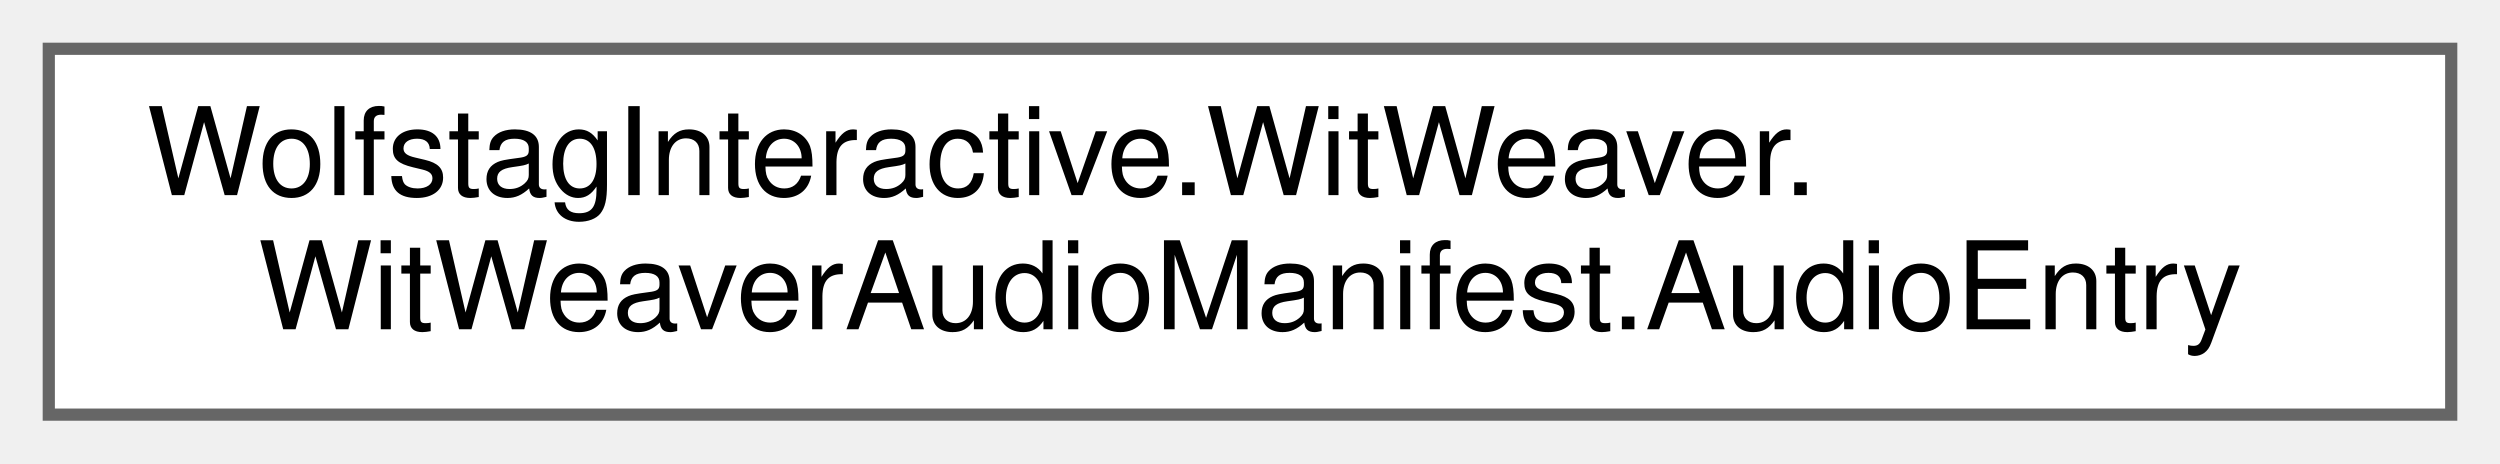
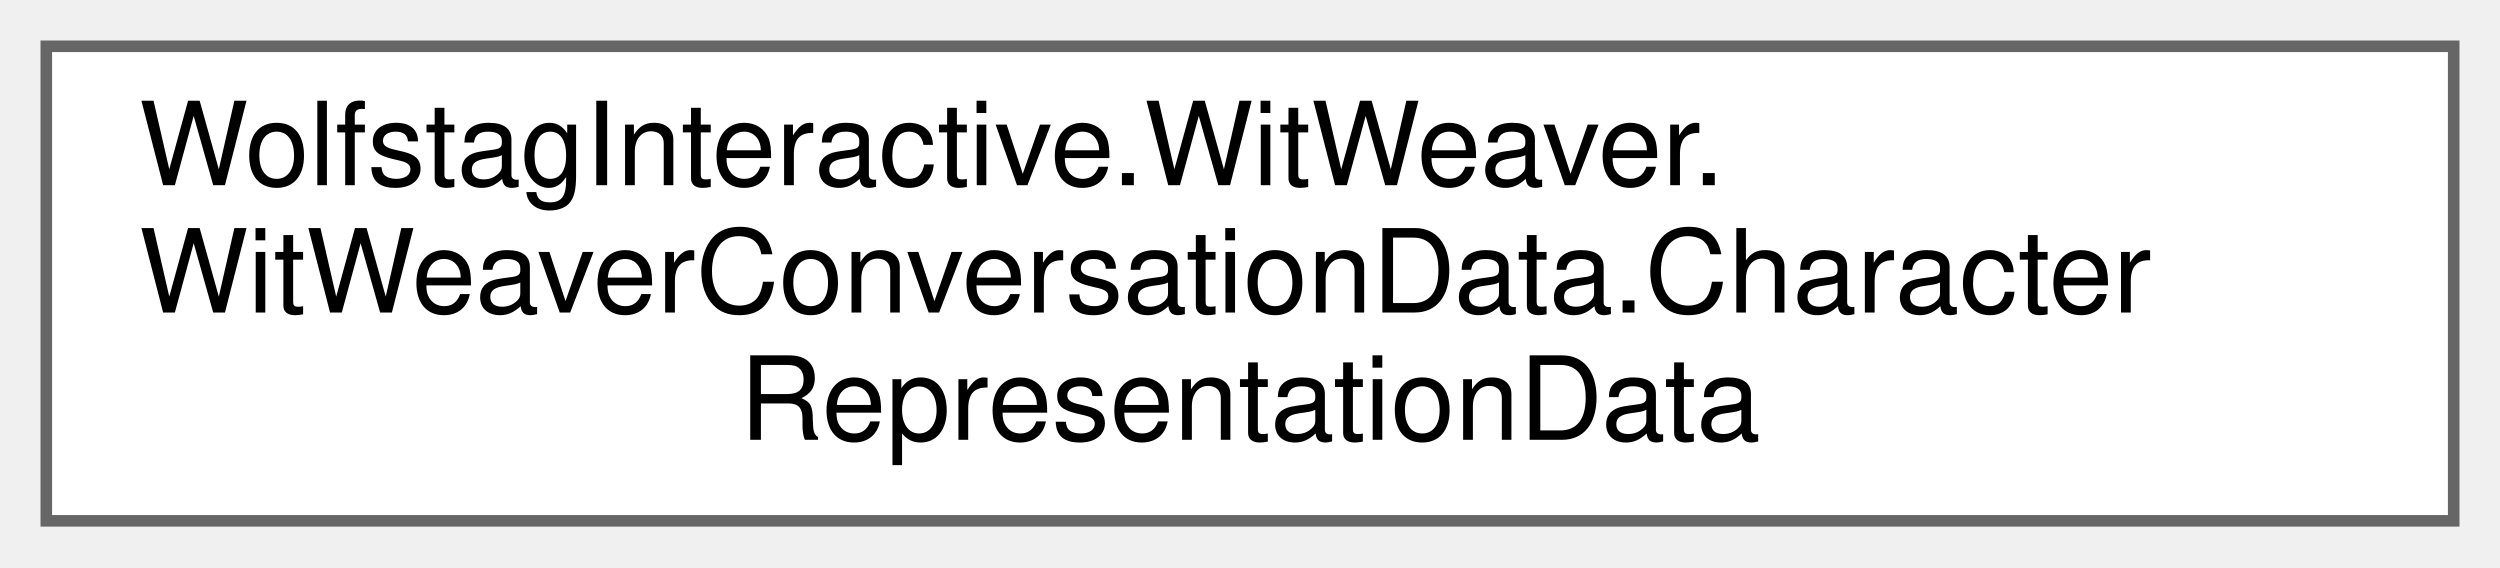
- <svg xmlns="http://www.w3.org/2000/svg" xmlns:xlink="http://www.w3.org/1999/xlink" width="205pt" height="38pt" viewBox="0.00 0.00 205.00 38.00">
-   <g id="graph0" class="graph" transform="scale(1 1) rotate(0) translate(4 34)">
+ <svg xmlns="http://www.w3.org/2000/svg" xmlns:xlink="http://www.w3.org/1999/xlink" width="216pt" height="49pt" viewBox="0.00 0.00 216.00 49.00">
+   <g id="graph0" class="graph" transform="scale(1 1) rotate(0) translate(4 45)">
    <g id="Node000000" class="node">
      <g id="a_Node000000">
-         <a xlink:href="classWolfstagInteractive_1_1WitWeaver_1_1WitWeaverAudioManifest_1_1AudioEntry.html" target="_top" xlink:title=" ">
-           <polygon fill="white" stroke="#666666" points="197,-30 0,-30 0,0 197,0 197,-30" />
-           <text text-anchor="start" x="8" y="-18" font-family="Helvetica,sans-Serif" font-size="10.00">WolfstagInteractive.WitWeaver.</text>
-           <text text-anchor="middle" x="98.5" y="-7" font-family="Helvetica,sans-Serif" font-size="10.00">WitWeaverAudioManifest.AudioEntry</text>
+         <a xlink:href="structWolfstagInteractive_1_1WitWeaver_1_1WitWeaverConversationData_1_1CharacterRepresentationData.html" target="_top" xlink:title=" ">
+           <polygon fill="white" stroke="#666666" points="208,-41 0,-41 0,0 208,0 208,-41" />
+           <text text-anchor="start" x="8" y="-29" font-family="Helvetica,sans-Serif" font-size="10.00">WolfstagInteractive.WitWeaver.</text>
+           <text text-anchor="start" x="8" y="-18" font-family="Helvetica,sans-Serif" font-size="10.00">WitWeaverConversationData.Character</text>
+           <text text-anchor="middle" x="104" y="-7" font-family="Helvetica,sans-Serif" font-size="10.00">RepresentationData</text>
        </a>
      </g>
    </g>
  </g>
</svg>
